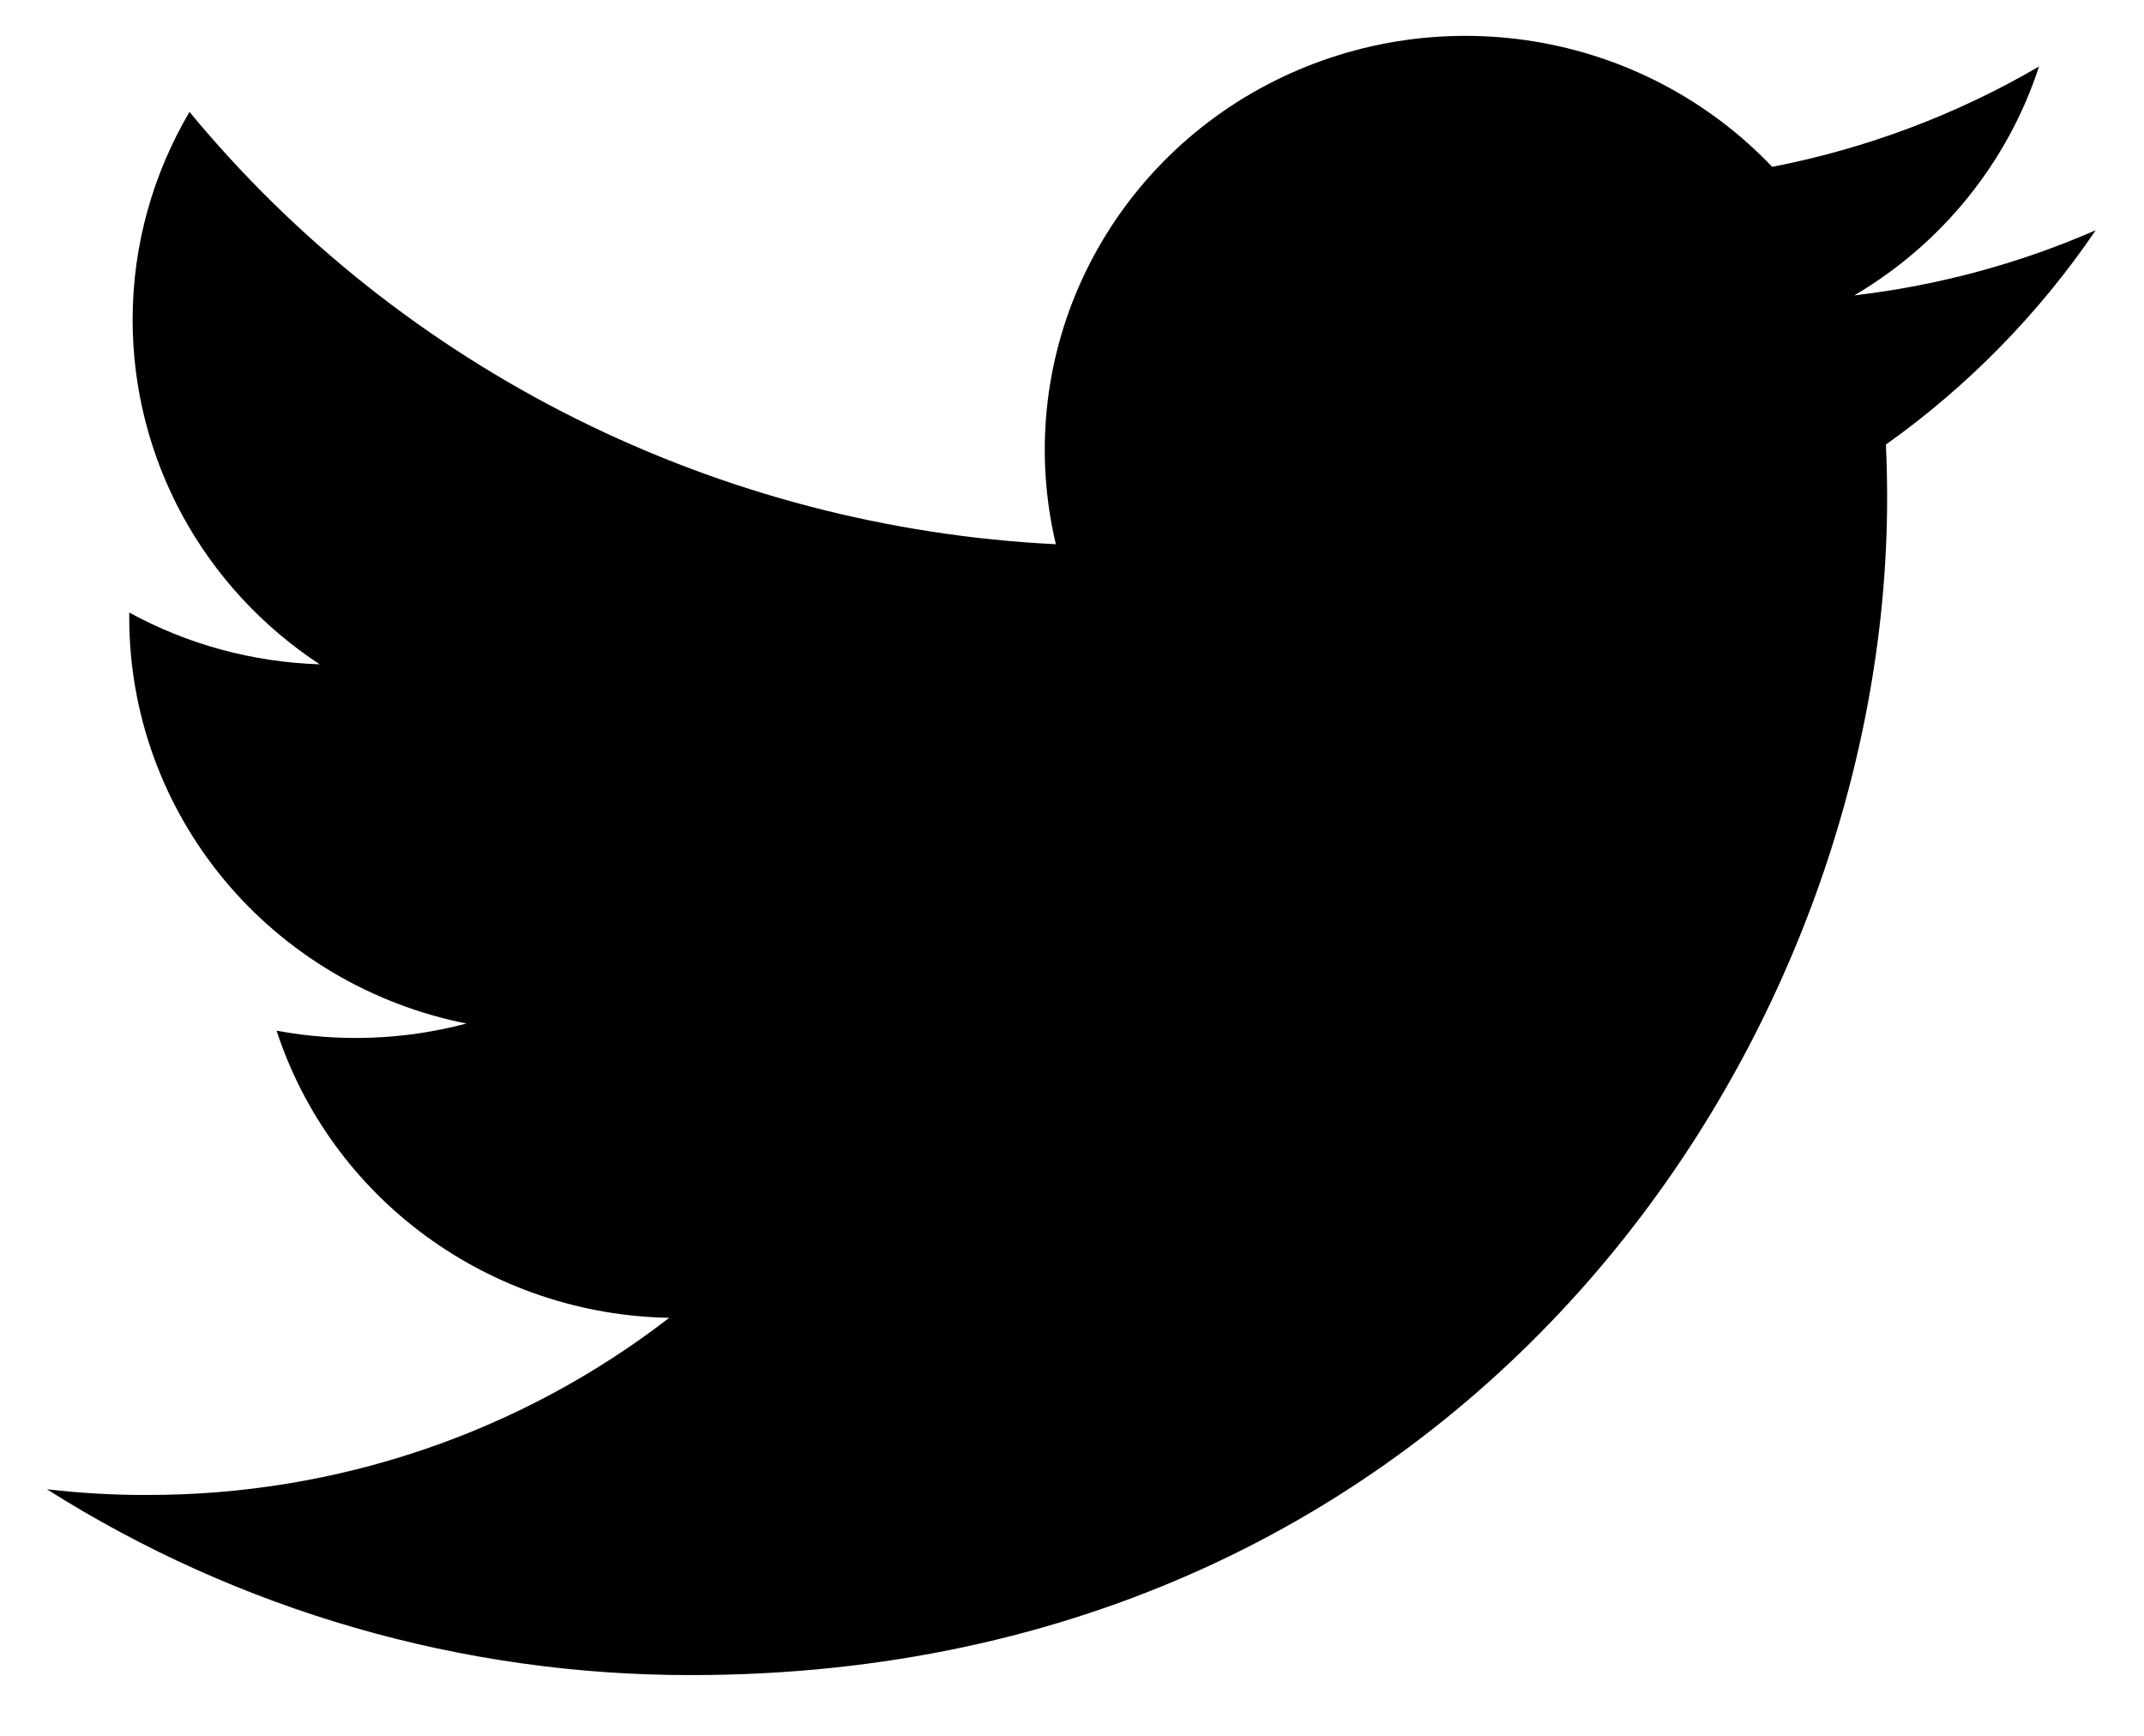
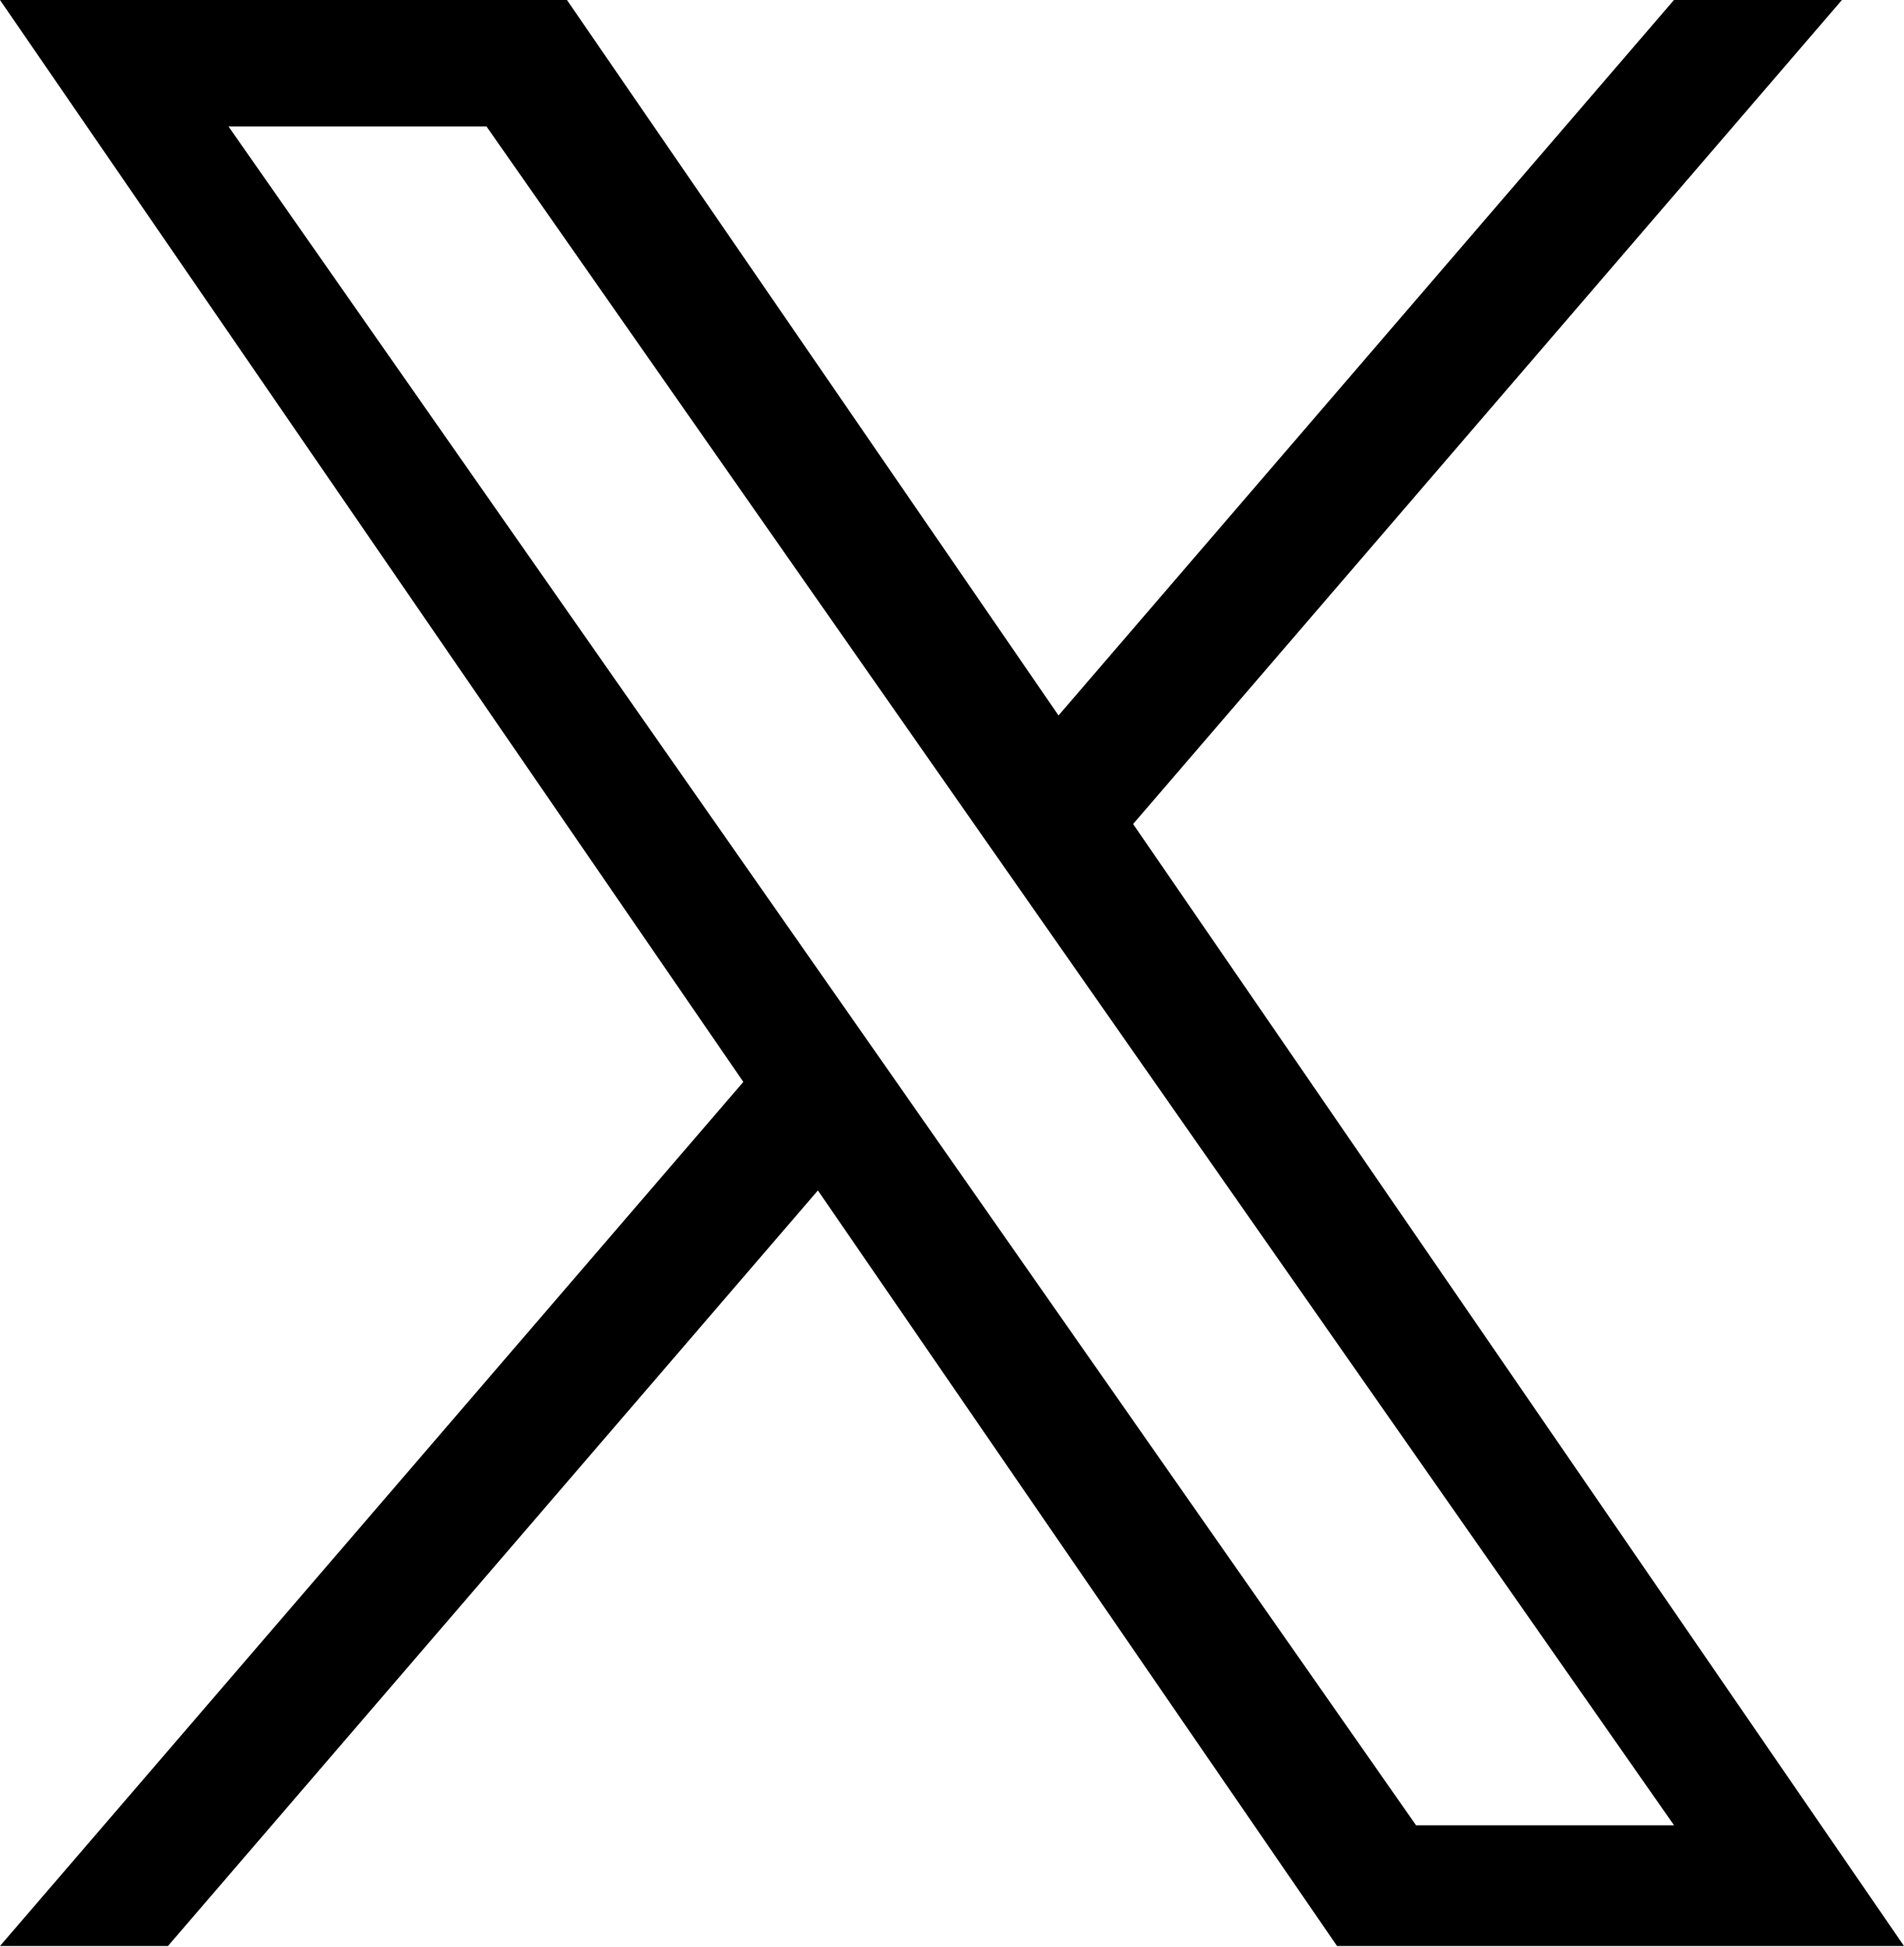
- <svg xmlns="http://www.w3.org/2000/svg" viewBox="0 0 21 17" fill="none">
-   <path d="M20.527 2.255C19.789 2.577 18.996 2.795 18.162 2.893C19.022 2.387 19.666 1.59 19.972 0.651C19.165 1.123 18.28 1.455 17.358 1.634C16.738 0.982 15.917 0.55 15.022 0.405C14.127 0.26 13.208 0.41 12.408 0.831C11.608 1.252 10.973 1.922 10.599 2.735C10.225 3.549 10.135 4.461 10.342 5.33C8.705 5.249 7.104 4.83 5.642 4.101C4.18 3.372 2.89 2.348 1.856 1.096C1.503 1.696 1.299 2.392 1.299 3.133C1.299 3.8 1.466 4.457 1.785 5.045C2.105 5.634 2.567 6.135 3.131 6.506C2.477 6.485 1.838 6.312 1.266 5.999V6.051C1.266 6.987 1.595 7.893 2.197 8.618C2.799 9.342 3.637 9.839 4.569 10.024C3.962 10.185 3.326 10.209 2.709 10.094C2.972 10.899 3.484 11.603 4.174 12.107C4.864 12.611 5.696 12.891 6.555 12.906C5.097 14.033 3.296 14.644 1.442 14.641C1.113 14.642 0.785 14.623 0.459 14.585C2.341 15.776 4.532 16.408 6.769 16.405C14.344 16.405 18.484 10.232 18.484 4.878C18.484 4.704 18.48 4.528 18.472 4.354C19.277 3.781 19.972 3.071 20.525 2.258L20.527 2.255Z" fill="currentColor" />
+ <svg xmlns="http://www.w3.org/2000/svg" viewBox="0 0 1200 1227" fill="none">
+   <path d="M714.163 519.284L1160.89 0H1055.03L667.137 450.887L357.328 0H0L468.492 681.821L0 1226.37H105.866L515.491 750.218L842.672 1226.37H1200L714.137 519.284H714.163ZM569.165 687.828L521.697 619.934L144.011 79.694H306.615L611.412 515.685L658.88 583.579L1055.08 1150.3H892.476L569.165 687.854V687.828Z" fill="currentColor" />
</svg>
